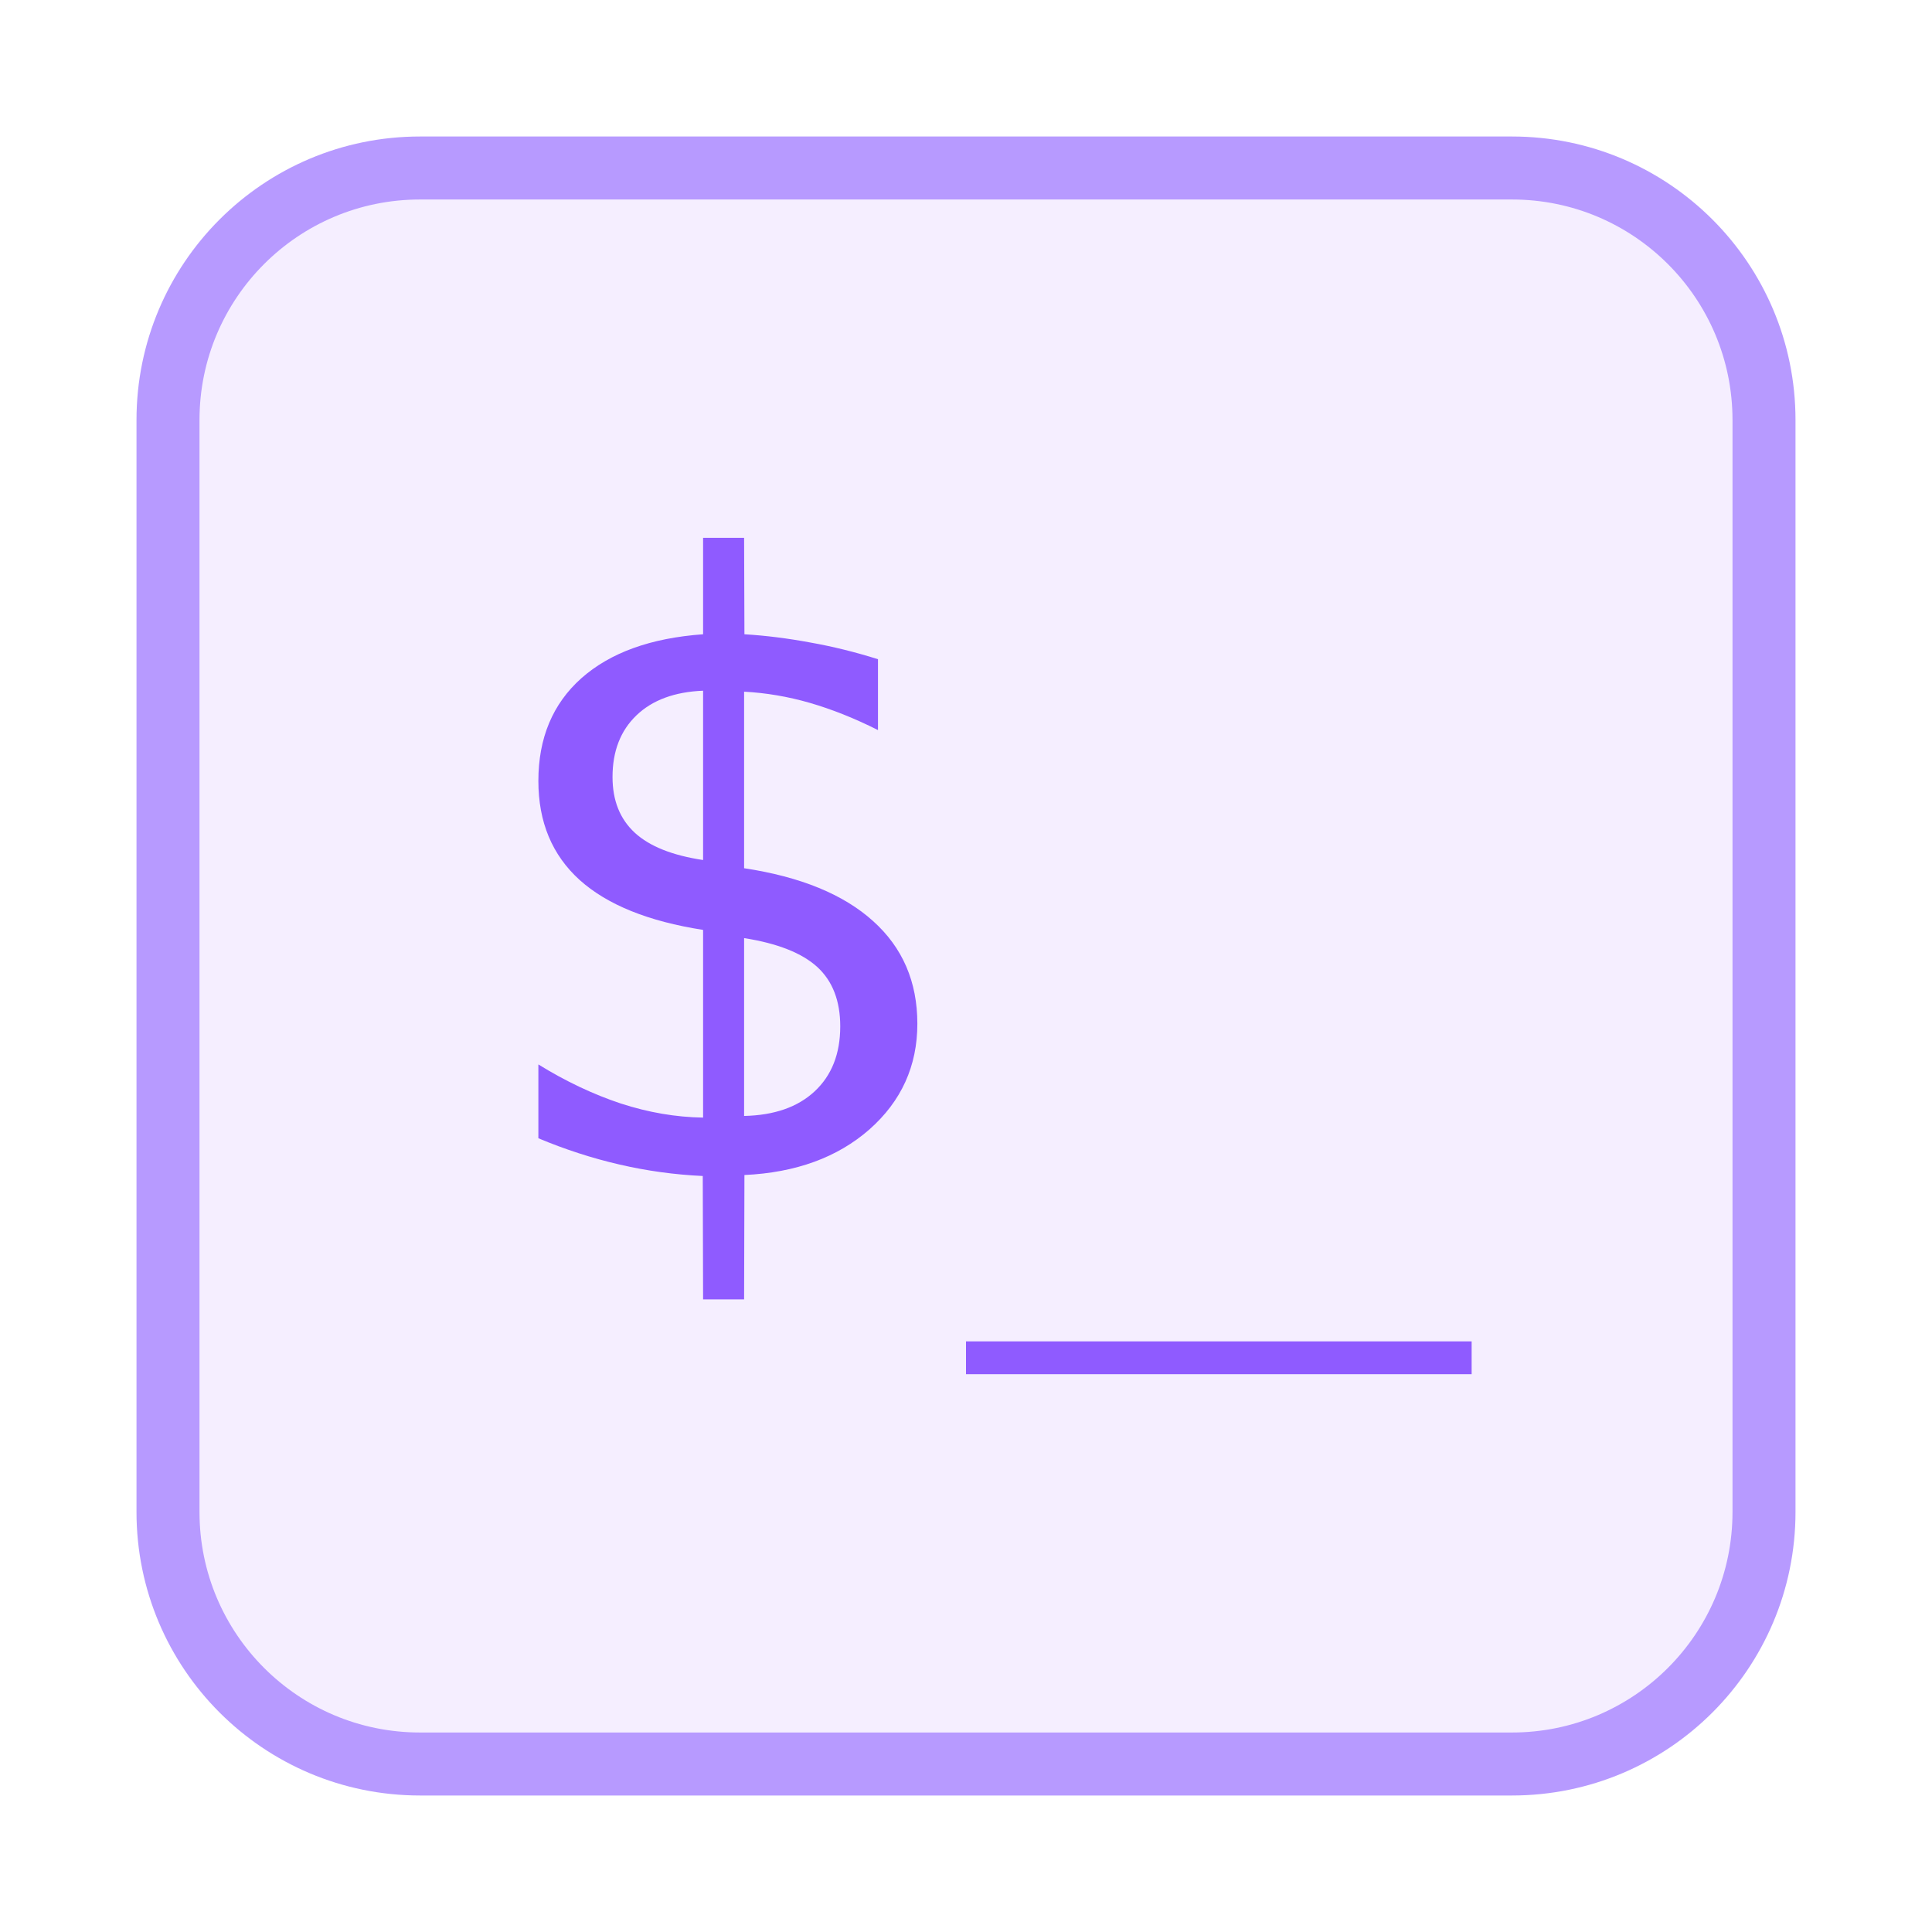
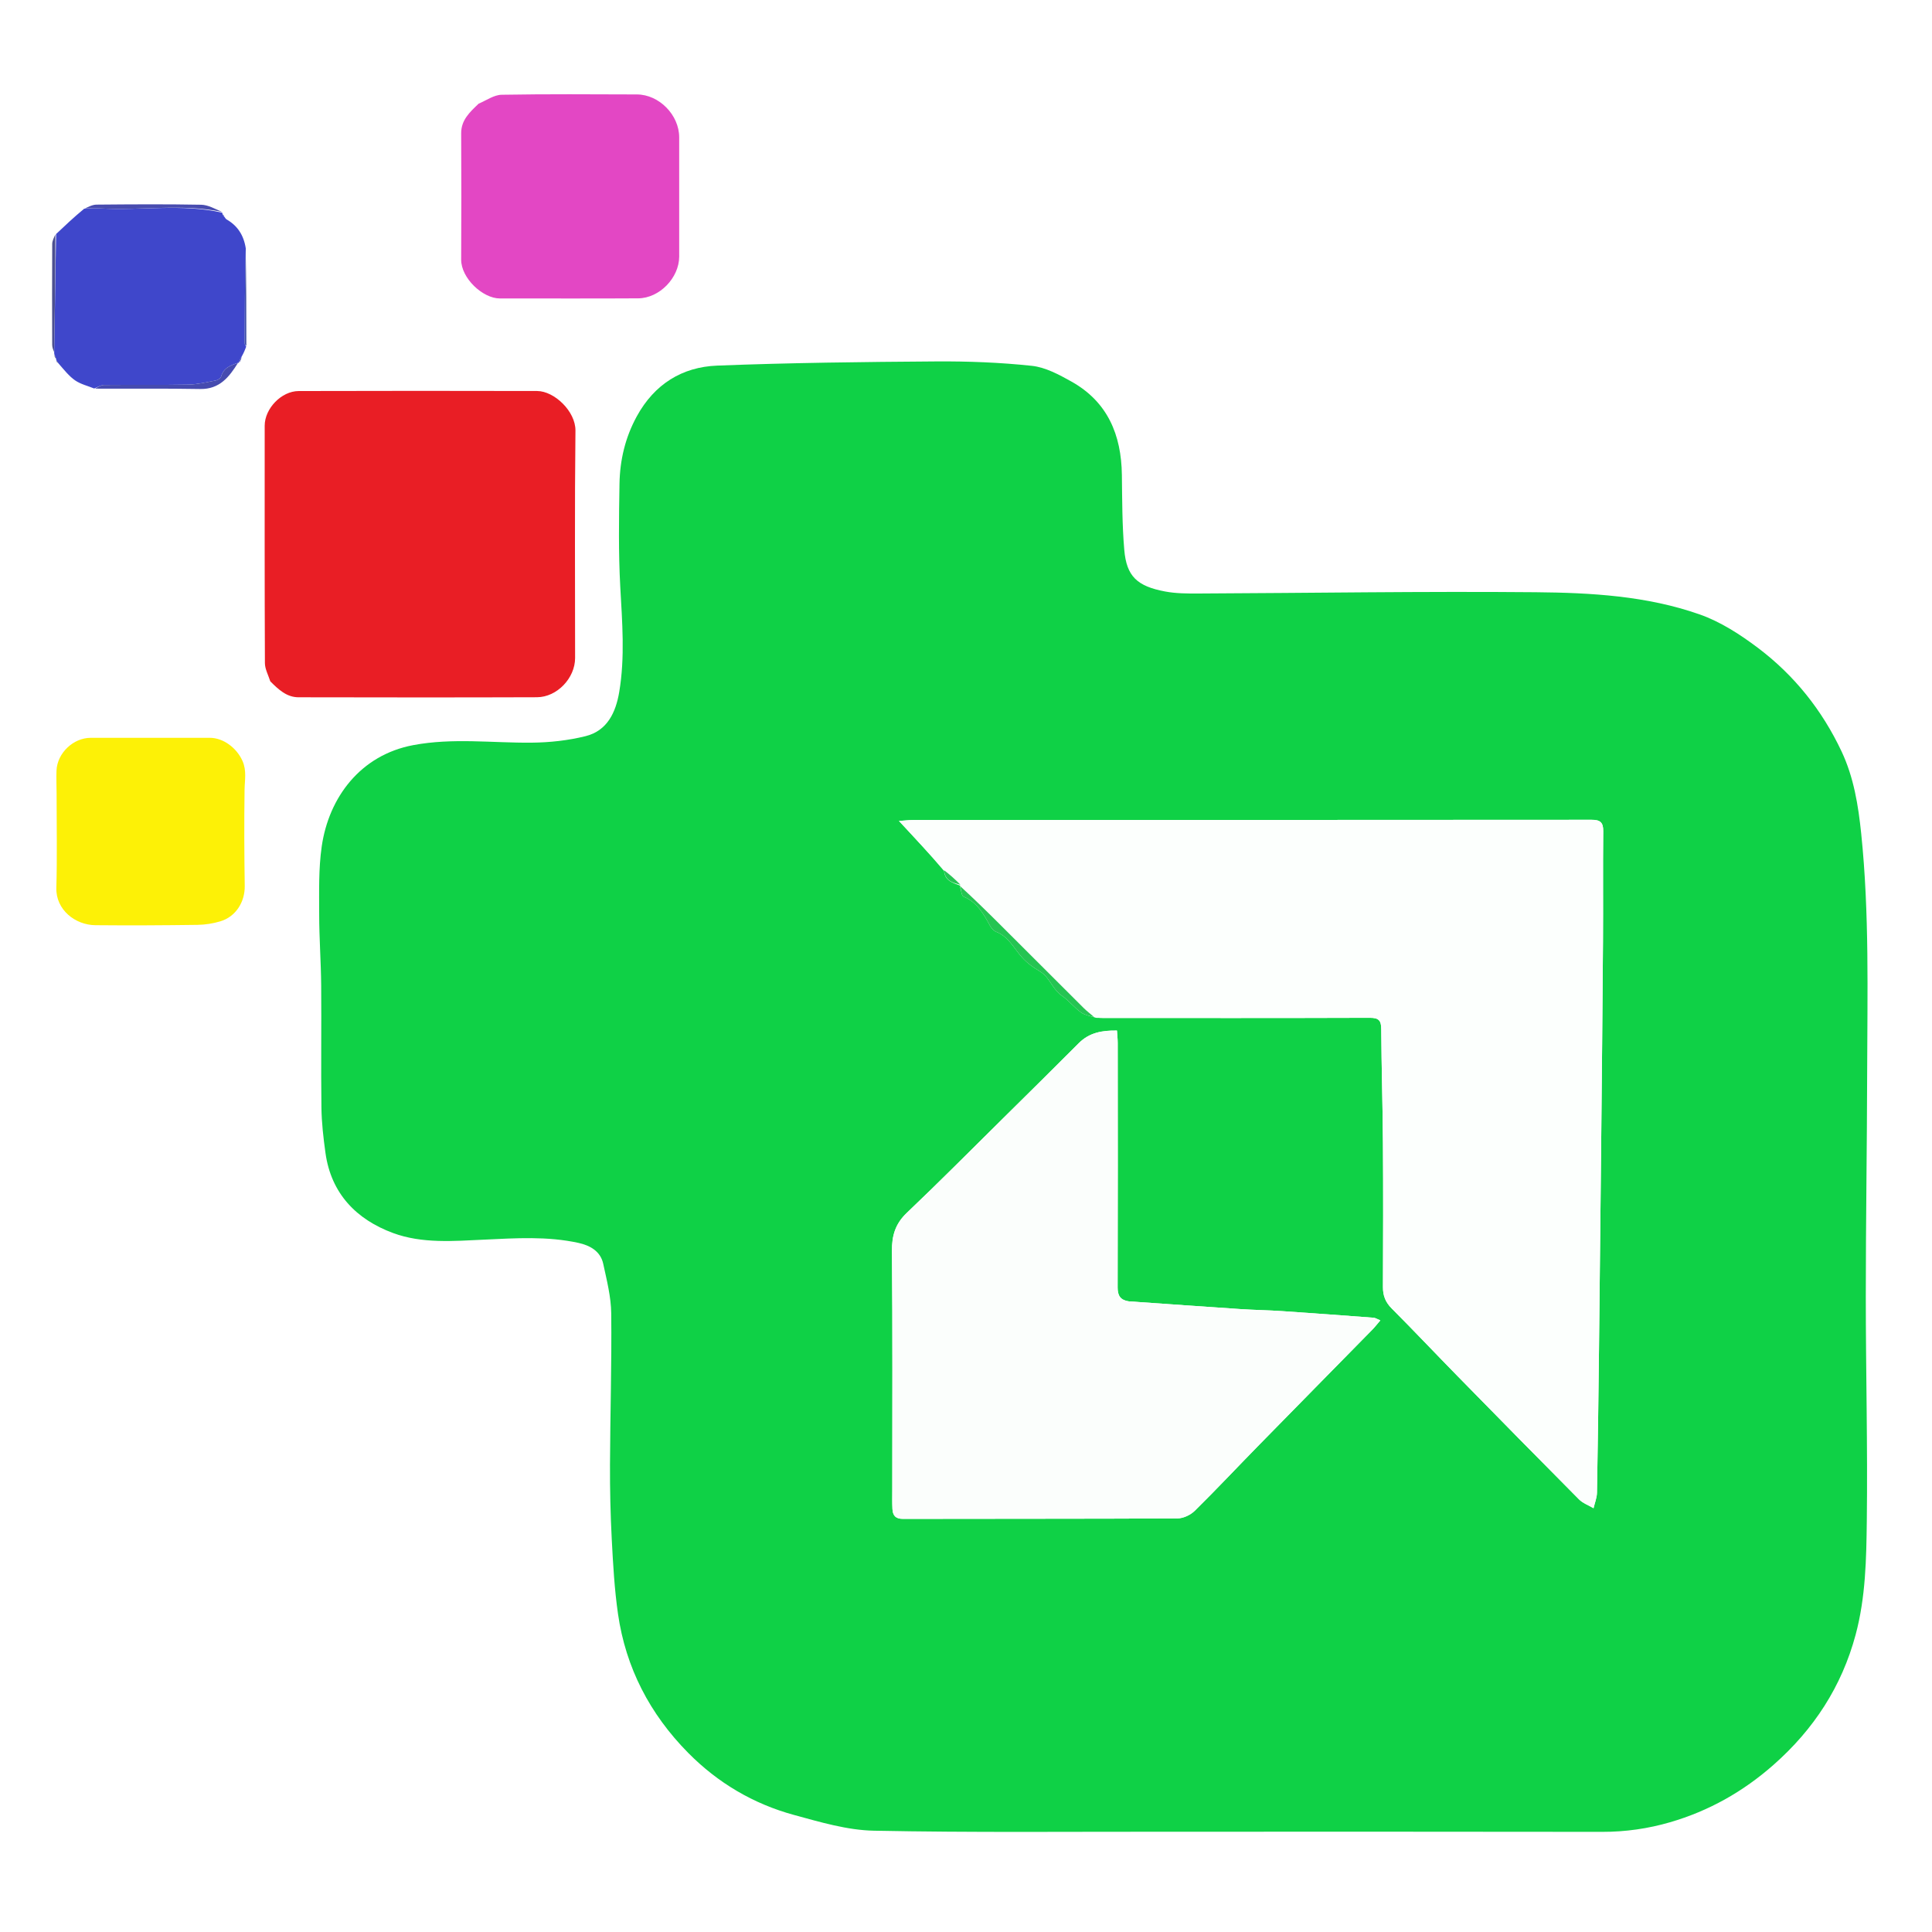
- <svg xmlns="http://www.w3.org/2000/svg" version="1.1" width="92" height="92">
-   <svg width="92" height="92" viewBox="0 0 92 92" fill="none">
-     <rect x="8" y="8" width="76" height="76" rx="12" fill="#F5EEFF" stroke="#B79AFF" stroke-width="3" />
-     <text x="46" y="56" text-anchor="middle" font-family="monospace" font-size="40" fill="#8F5BFF">$<tspan dx="0" dy="0">_</tspan>
-     </text>
-   </svg>
-   <style>@media (prefers-color-scheme: light) { :root { filter: none; } }
- @media (prefers-color-scheme: dark) { :root { filter: none; } }
- </style>
+ <svg xmlns="http://www.w3.org/2000/svg" viewBox="0 0 964 964" width="100%" xmlSpace="preserve" enableBackground="new 0 0 964 964">
+   <path d=" M583,913.97 C533.676,913.921 484.84,914.431 436.035,913.457 C422.715,913.191 409.294,909.167 396.258,905.621 C375.945,900.096 358.179,889.609 343.332,874.567 C324.266,855.25 312.238,832.184 308.359,805.281 C306.589,793.005 305.901,780.546 305.248,768.142 C304.594,755.71 304.318,743.242 304.367,730.792 C304.464,705.655 305.251,680.516 304.984,655.386 C304.896,647.085 302.746,638.745 300.976,630.545 C299.621,624.271 294.31,621.415 288.7,620.179 C273.141,616.75 257.387,617.799 241.601,618.537 C226.354,619.249 210.608,620.593 196.128,615.239 C177.896,608.499 165.227,595.616 162.401,575.292 C161.358,567.788 160.481,560.198 160.381,552.636 C160.11,532.309 160.43,511.974 160.256,491.645 C160.155,479.842 159.266,468.044 159.261,456.243 C159.256,444.945 158.922,433.5 160.524,422.378 C164.049,397.9 179.835,376.768 206.144,371.802 C225.89,368.075 245.539,370.745 265.24,370.565 C274.257,370.482 283.477,369.486 292.208,367.309 C303.02,364.613 307.263,355.433 308.967,345.315 C311.907,327.859 310.452,310.349 309.491,292.784 C308.559,275.726 308.83,258.584 309.105,241.487 C309.296,229.624 311.955,218.264 317.783,207.654 C326.525,191.741 340.296,183.113 357.796,182.428 C394.207,181.004 430.666,180.588 467.109,180.337 C483.04,180.228 499.056,180.848 514.883,182.538 C521.66,183.262 528.409,186.926 534.555,190.356 C552.669,200.467 559.518,216.964 559.776,236.978 C559.937,249.44 559.909,261.944 560.971,274.343 C562.103,287.568 567.364,292.515 581.407,295.144 C586.751,296.144 592.333,296.166 597.804,296.142 C653.932,295.904 710.065,294.992 766.186,295.498 C793.805,295.747 821.711,297.303 848.086,306.578 C858.468,310.23 868.265,316.57 877.142,323.26 C895.252,336.908 909.186,354.353 918.89,374.964 C924.983,387.903 927.227,401.902 928.674,415.901 C932.789,455.699 931.733,495.665 931.644,535.584 C931.562,572.709 930.969,609.833 930.97,646.958 C930.97,684.259 931.928,721.566 931.47,758.858 C931.237,777.848 930.898,797.009 925.902,815.638 C918.953,841.545 905.017,862.878 884.934,880.587 C869.744,893.982 852.628,903.621 833.29,909.242 C822.297,912.438 811.027,914.051 799.466,914.031 C727.477,913.905 655.489,913.969 583,913.97 M479.127,441.939 C479.127,441.939 479.204,441.773 479.069,442.606 C479.623,444.266 479.742,446.979 480.801,447.416 C487.648,450.243 490.801,456.123 494.07,462.062 C494.721,463.244 495.874,464.488 497.086,464.965 C503.283,467.401 505.943,473.266 510.001,477.781 C511.348,479.28 512.903,480.627 514.51,481.85 C516.896,483.666 519.856,484.922 521.77,487.116 C524.565,490.319 526.209,494.371 529.979,496.963 C533.332,499.268 535.932,502.65 539.225,505.066 C541.154,506.481 543.788,506.934 547.028,507.867 C548.193,507.891 549.359,507.937 550.524,507.937 C594.84,507.943 639.156,508.006 683.471,507.85 C687.867,507.834 689.172,509.098 689.197,513.457 C689.309,532.4 689.909,551.34 690.04,570.284 C690.207,594.273 690.148,618.265 690.045,642.255 C690.026,646.531 691.325,649.773 694.395,652.853 C705.521,664.017 716.345,675.48 727.376,686.739 C747.476,707.255 767.601,727.747 787.848,748.115 C789.791,750.07 792.674,751.089 795.12,752.543 C795.717,749.961 796.788,747.388 796.835,744.796 C797.275,720.837 797.57,696.876 797.845,672.915 C798.234,639.132 798.59,605.347 798.923,571.563 C799.257,537.611 799.6,503.66 799.834,469.707 C799.96,451.382 799.755,433.054 799.955,414.73 C800.004,410.268 798.377,409.049 794.109,409.052 C681.32,409.144 568.531,409.129 455.743,409.153 C453.833,409.153 451.923,409.397 448.556,409.627 C456.685,418.376 463.87,426.109 471.082,434.608 C471.481,439.648 475.581,440.487 479.127,441.939 M562.914,649.308 C558.972,648.655 557.645,646.45 557.657,642.38 C557.783,601.72 557.725,561.058 557.695,520.397 C557.693,518.455 557.469,516.512 557.326,514.216 C549.894,514.099 543.531,515.226 538.292,520.486 C525.881,532.948 513.352,545.294 500.842,557.657 C484.777,573.533 468.87,589.575 452.504,605.134 C446.72,610.632 444.971,616.511 445.046,624.339 C445.426,663.997 445.22,703.66 445.221,743.322 C445.222,746.487 445.138,749.658 445.287,752.817 C445.438,756.035 446.73,757.873 450.519,757.865 C496.18,757.765 541.841,757.868 587.5,757.632 C590.42,757.617 594.008,755.933 596.126,753.848 C606.873,743.27 617.191,732.258 627.745,721.482 C646.704,702.122 665.729,682.828 684.707,663.487 C686.031,662.137 687.19,660.625 688.741,658.82 C687.148,658.178 686.286,657.575 685.384,657.506 C670.182,656.359 654.977,655.224 639.766,654.206 C632.803,653.74 625.816,653.647 618.853,653.186 C600.51,651.97 582.175,650.645 562.914,649.308 z" fill="#0FD146" opacity="1" stroke="none" />
+   <path d=" M134.869,339.964 C133.811,336.711 132.194,333.791 132.181,330.864 C132.012,291.378 132.057,251.891 132.072,212.404 C132.075,203.889 140.355,195.143 149.046,195.116 C188.699,194.99 228.353,195.023 268.006,195.1 C276.535,195.116 287.241,205.218 287.131,214.89 C286.703,252.706 286.968,290.53 286.953,328.351 C286.95,338.327 277.961,347.862 267.905,347.898 C228.252,348.039 188.598,348 148.945,347.92 C143.082,347.908 138.995,344.101 134.869,339.964 z" fill="#E91E25" opacity="1" stroke="none" />
+   <path d=" M238.822,51.733 C242.812,50.009 246.527,47.346 250.287,47.28 C272.776,46.889 295.275,47.053 317.771,47.121 C328.869,47.154 338.877,57.345 338.891,68.504 C338.917,88.334 338.916,108.164 338.895,127.993 C338.884,138.61 329.085,148.796 318.409,148.863 C295.414,149.007 272.417,148.89 249.422,148.917 C240.889,148.926 230.057,138.812 230.107,129.517 C230.221,108.522 230.214,87.525 230.111,66.529 C230.078,59.894 234.344,56.018 238.822,51.733 z" fill="#E347C4" opacity="1" stroke="none" />
+   <path d=" M28.237,396.004 C28.215,391.844 28.045,388.177 28.192,384.522 C28.546,375.758 36.568,368.144 45.268,368.145 C65.08,368.145 84.892,368.131 104.704,368.143 C111.578,368.147 118.206,373.354 121.003,379.692 C123.153,384.565 122.097,389.229 122.03,394.1 C121.808,410.078 121.874,426.064 122.118,442.043 C122.239,450 117.702,457.38 109.964,459.704 C106.292,460.808 102.343,461.426 98.508,461.478 C81.53,461.708 64.547,461.804 47.569,461.642 C37.621,461.547 27.787,454.012 28.113,442.95 C28.568,427.48 28.232,411.986 28.237,396.004 z" fill="#FDF106" opacity="1" stroke="none" />
+   <path d=" M110.853,106.117 C110.853,106.117 110.99,106.48 111.073,106.904 C111.303,107.625 111.527,107.845 111.828,107.986 C112.239,108.497 112.547,109.186 113.077,109.491 C118.468,112.593 121.61,117.28 122.637,123.957 C122.213,140.173 122.112,155.695 122.063,171.217 C122.061,171.799 122.571,172.382 122.842,172.965 C122.281,174.438 121.72,175.911 120.669,177.766 C119.806,179.132 119.434,180.117 119.062,181.102 C119.062,181.102 119.025,181.022 118.699,181.052 C114.911,182.346 111.531,183.601 110.386,187.778 C110.146,188.654 108.77,189.629 107.776,189.817 C103.174,190.689 98.531,191.818 93.885,191.907 C79.921,192.176 65.948,191.94 51.98,192.082 C50.311,192.099 48.653,193.229 46.989,193.843 C43.789,192.538 40.253,191.719 37.477,189.8 C34.392,187.668 32,184.534 29.116,181.256 C28.659,180.395 28.392,180.115 28.125,179.835 C28.125,179.835 27.993,179.536 27.997,179.058 C27.718,178.048 27.436,177.516 27.154,176.984 C27.154,176.984 27.026,176.592 27.036,175.904 C27.359,155.737 27.671,136.256 27.984,116.776 C32.4,112.597 36.816,108.417 42.02,104.126 C45.295,104.007 47.788,103.873 50.266,104.012 C70.447,105.149 90.794,101.521 110.853,106.117 z" fill="#3F47CB" opacity="1" stroke="none" />
+   <path d=" M47.454,193.916 C48.653,193.229 50.311,192.099 51.98,192.082 C65.948,191.94 79.921,192.176 93.885,191.907 C98.531,191.818 103.174,190.689 107.776,189.817 C108.77,189.629 110.146,188.654 110.386,187.778 C111.531,183.601 114.911,182.346 118.74,181.069 C114.44,187.966 109.644,194.281 99.87,194.103 C82.558,193.786 65.237,193.998 47.454,193.916 z" fill="#464BAF" opacity="1" stroke="none" />
+   <path d=" M110.822,105.74 C90.794,101.521 70.447,105.149 50.266,104.012 C47.788,103.873 45.295,104.007 42.33,103.991 C43.952,103.316 46.048,102.118 48.154,102.099 C65.558,101.944 82.967,101.826 100.366,102.156 C103.86,102.223 107.317,104.243 110.822,105.74 z" fill="#484CAF" opacity="1" stroke="none" />
+   <path d=" M27.619,116.983 C27.671,136.256 27.359,155.737 27.02,175.699 C26.662,174.826 26.046,173.472 26.041,172.116 C25.974,155.326 25.964,138.535 26.05,121.746 C26.058,120.225 26.835,118.708 27.619,116.983 z" fill="#4C508F" opacity="1" stroke="none" />
+   <path d=" M122.919,172.505 C122.571,172.382 122.061,171.799 122.063,171.217 C122.112,155.695 122.213,140.173 122.571,124.333 C122.89,140.025 122.943,156.035 122.919,172.505 z" fill="#4252AA" opacity="1" stroke="none" />
+   <path d=" M119.366,180.967 C119.434,180.117 119.806,179.132 120.515,178.087 C120.458,178.961 120.064,179.896 119.366,180.967 z" fill="#464BAF" opacity="1" stroke="none" />
+   <path d=" M27.077,177.312 C27.436,177.516 27.718,178.048 27.993,178.895 C27.658,178.687 27.329,178.164 27.077,177.312 z" fill="#4C508F" opacity="1" stroke="none" />
+   <path d=" M28.091,180.152 C28.392,180.115 28.659,180.395 28.973,180.969 C28.699,180.997 28.378,180.733 28.091,180.152 z" fill="#4C508F" opacity="1" stroke="none" />
+   <path d=" M111.849,107.722 C111.527,107.845 111.303,107.625 111.089,107.097 C111.305,107.064 111.588,107.261 111.849,107.722 z" fill="#484CAF" opacity="1" stroke="none" />
+   <path d=" M471.054,433.841 C463.87,426.109 456.685,418.376 448.556,409.627 C451.923,409.397 453.833,409.153 455.743,409.153 C568.531,409.129 681.32,409.144 794.109,409.052 C798.377,409.049 800.004,410.268 799.955,414.73 C799.755,433.054 799.96,451.382 799.834,469.707 C799.6,503.66 799.257,537.611 798.923,571.563 C798.59,605.347 798.234,639.132 797.845,672.915 C797.57,696.876 797.275,720.837 796.835,744.796 C796.788,747.388 795.717,749.961 795.12,752.543 C792.674,751.089 789.791,750.07 787.848,748.115 C767.601,727.747 747.476,707.255 727.376,686.739 C716.345,675.48 705.521,664.017 694.395,652.853 C691.325,649.773 690.026,646.531 690.045,642.255 C690.148,618.265 690.207,594.273 690.04,570.284 C689.909,551.34 689.309,532.4 689.197,513.457 C689.172,509.098 687.867,507.834 683.471,507.85 C639.156,508.006 594.84,507.943 550.524,507.937 C549.359,507.937 548.193,507.891 546.405,507.552 C544.124,505.855 542.352,504.588 540.827,503.072 C526.934,489.251 513.097,475.375 499.217,461.541 C492.575,454.922 485.877,448.361 479.204,441.773 C479.204,441.773 479.127,441.939 479.179,441.523 C476.506,438.685 473.78,436.263 471.054,433.841 z" fill="#FCFFFD" opacity="1" stroke="none" />
+   <path d=" M563.376,649.336 C582.175,650.645 600.51,651.97 618.853,653.186 C625.816,653.647 632.803,653.74 639.766,654.206 C654.977,655.224 670.182,656.359 685.384,657.506 C686.286,657.575 687.148,658.178 688.741,658.82 C687.19,660.625 686.031,662.137 684.707,663.487 C665.729,682.828 646.704,702.122 627.745,721.482 C617.191,732.258 606.873,743.27 596.126,753.848 C594.008,755.933 590.42,757.617 587.5,757.632 C541.841,757.868 496.18,757.765 450.519,757.865 C446.73,757.873 445.438,756.035 445.287,752.817 C445.138,749.658 445.222,746.487 445.221,743.322 C445.22,703.66 445.426,663.997 445.046,624.339 C444.971,616.511 446.72,610.632 452.504,605.134 C468.87,589.575 484.777,573.533 500.842,557.657 C513.352,545.294 525.881,532.948 538.292,520.486 C543.531,515.226 549.894,514.099 557.326,514.216 C557.469,516.512 557.693,518.455 557.695,520.397 C557.725,561.058 557.783,601.72 557.657,642.38 C557.645,646.45 558.972,648.655 563.376,649.336 z" fill="#FBFEFC" opacity="1" stroke="none" />
+   <path d=" M479.137,442.19 C485.877,448.361 492.575,454.922 499.217,461.541 C513.097,475.375 526.934,489.251 540.827,503.072 C542.352,504.588 544.124,505.855 545.943,507.529 C543.788,506.934 541.154,506.481 539.225,505.066 C535.932,502.65 533.332,499.268 529.979,496.963 C526.209,494.371 524.565,490.319 521.77,487.116 C519.856,484.922 516.896,483.666 514.51,481.85 C512.903,480.627 511.348,479.28 510.001,477.781 C505.943,473.266 503.283,467.401 497.086,464.965 C495.874,464.488 494.721,463.244 494.07,462.062 C490.801,456.123 487.648,450.243 480.801,447.416 C479.742,446.979 479.623,444.266 479.137,442.19 z" fill="#26C453" opacity="1" stroke="none" />
+   <path d=" M471.068,434.225 C473.78,436.263 476.506,438.685 479.244,441.458 C475.581,440.487 471.481,439.648 471.068,434.225 z" fill="#26C453" opacity="1" stroke="none" />
</svg>
